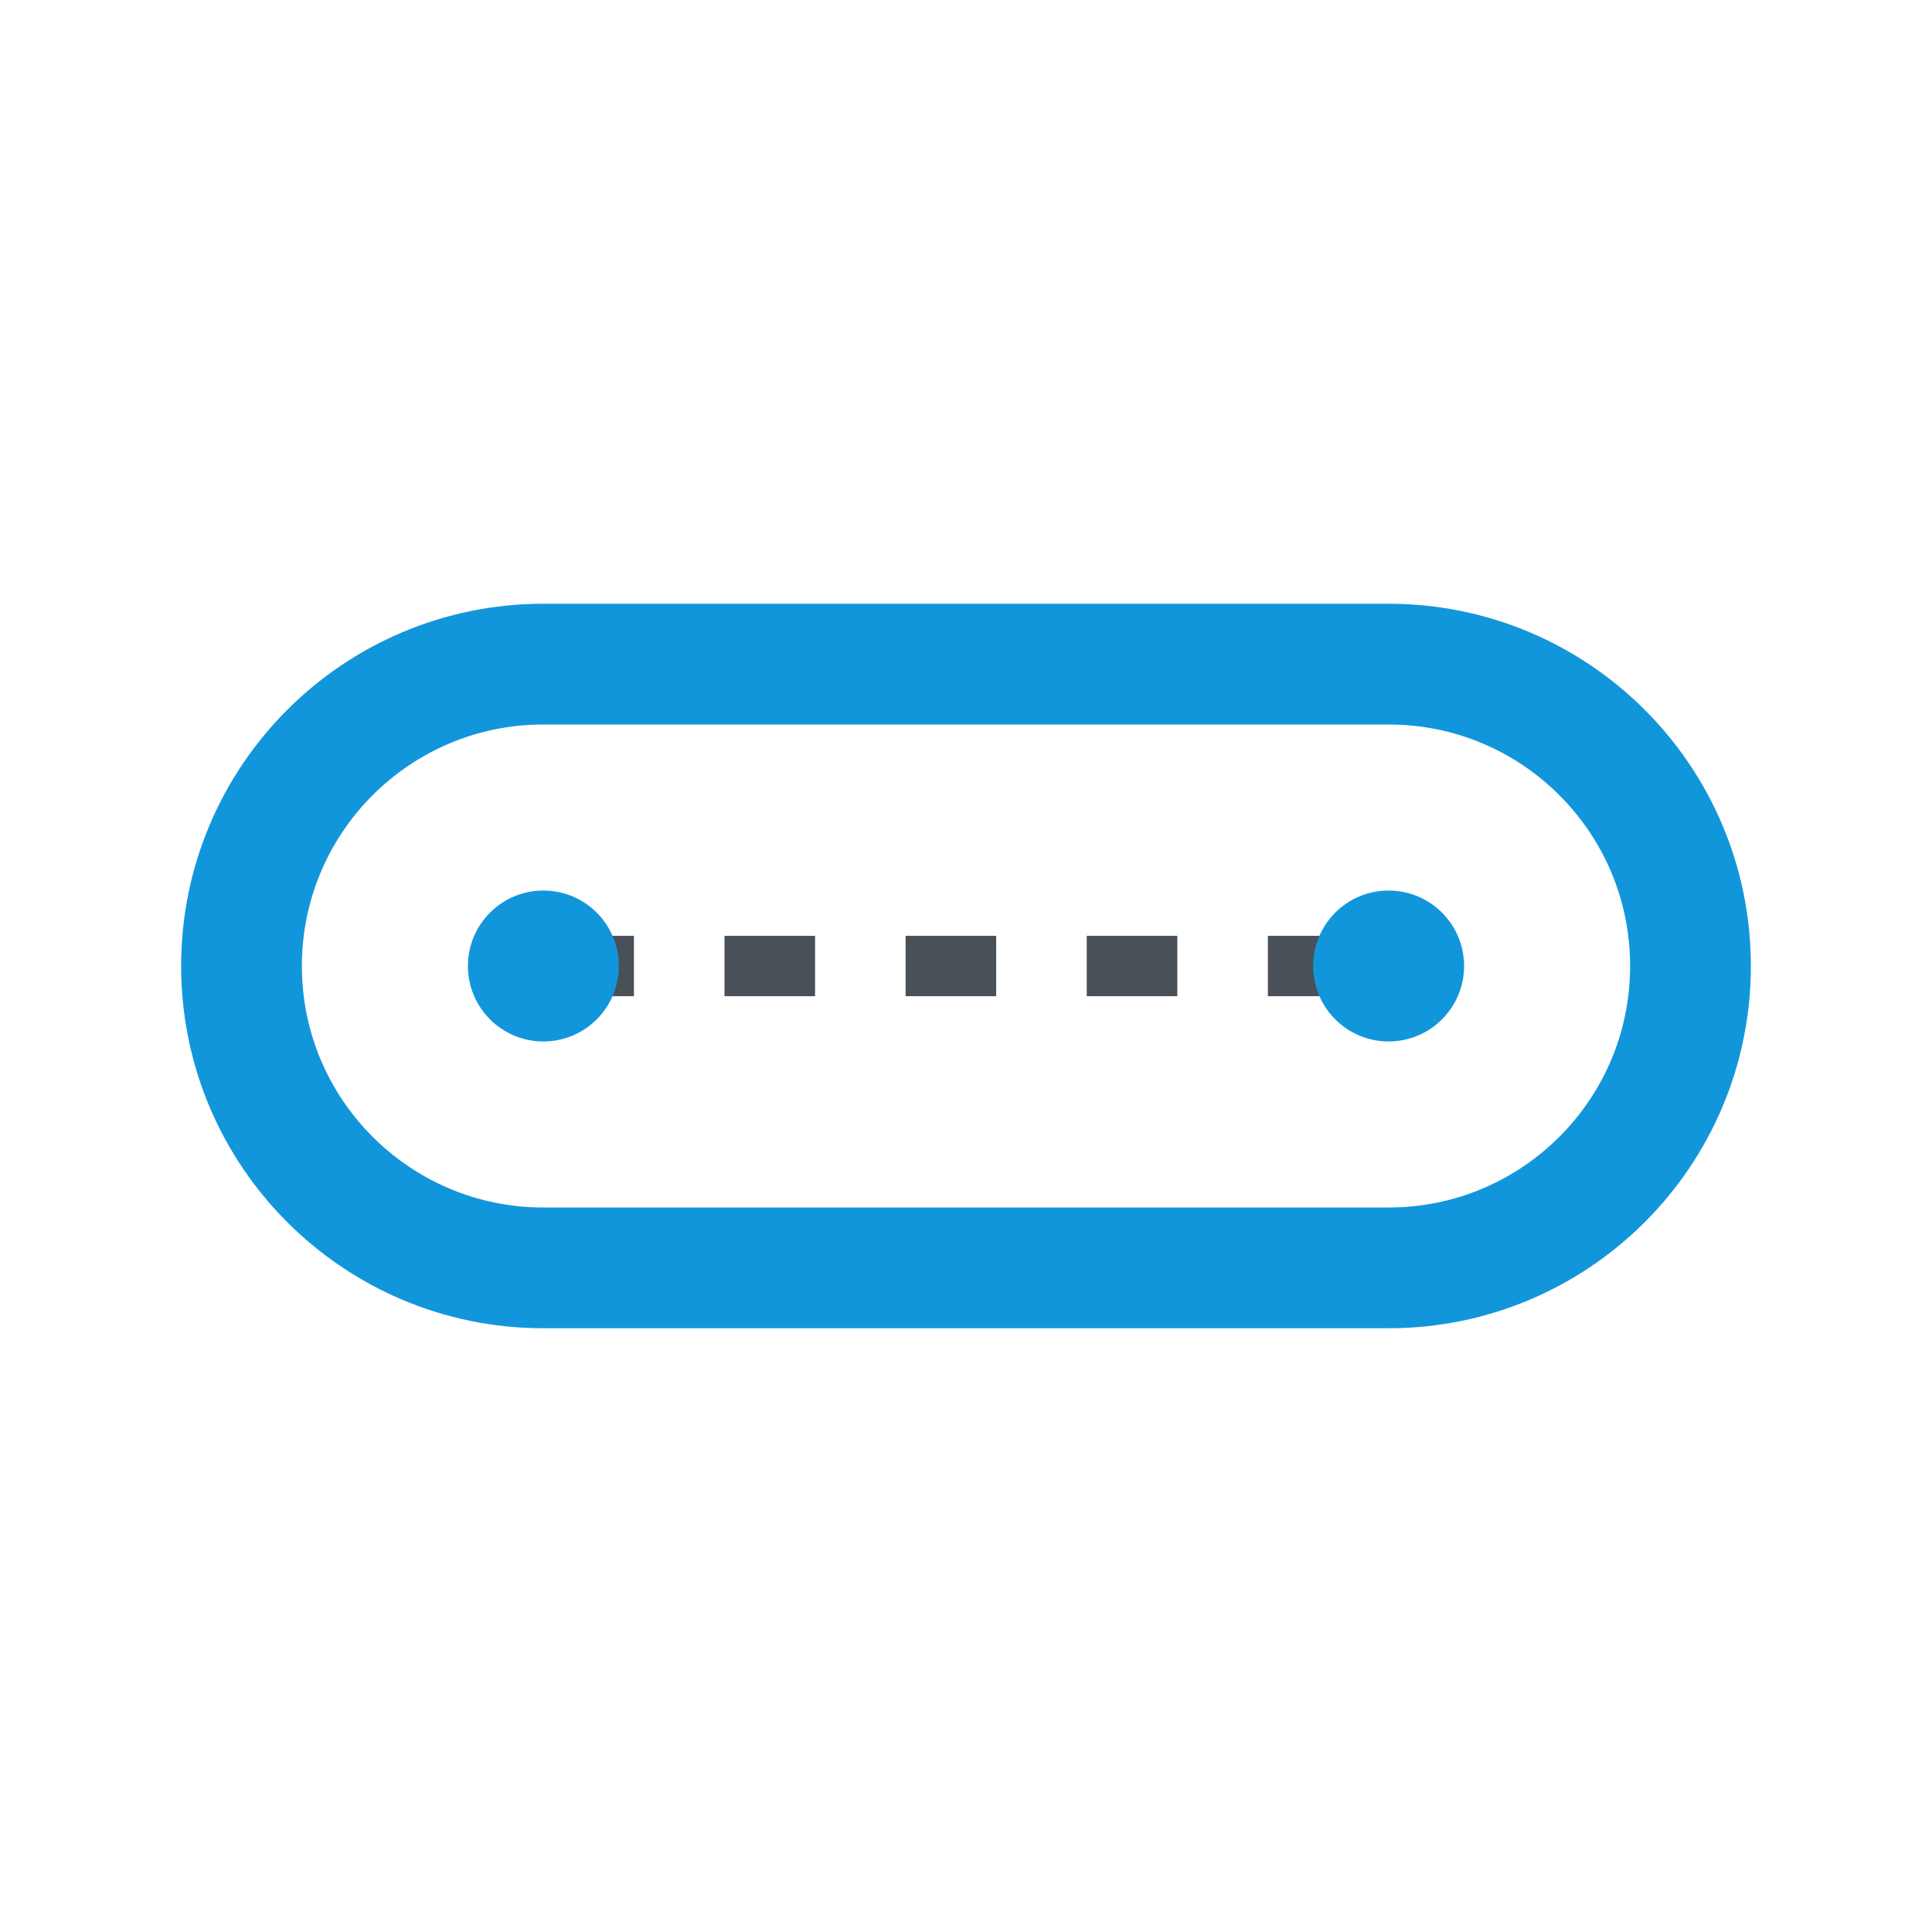
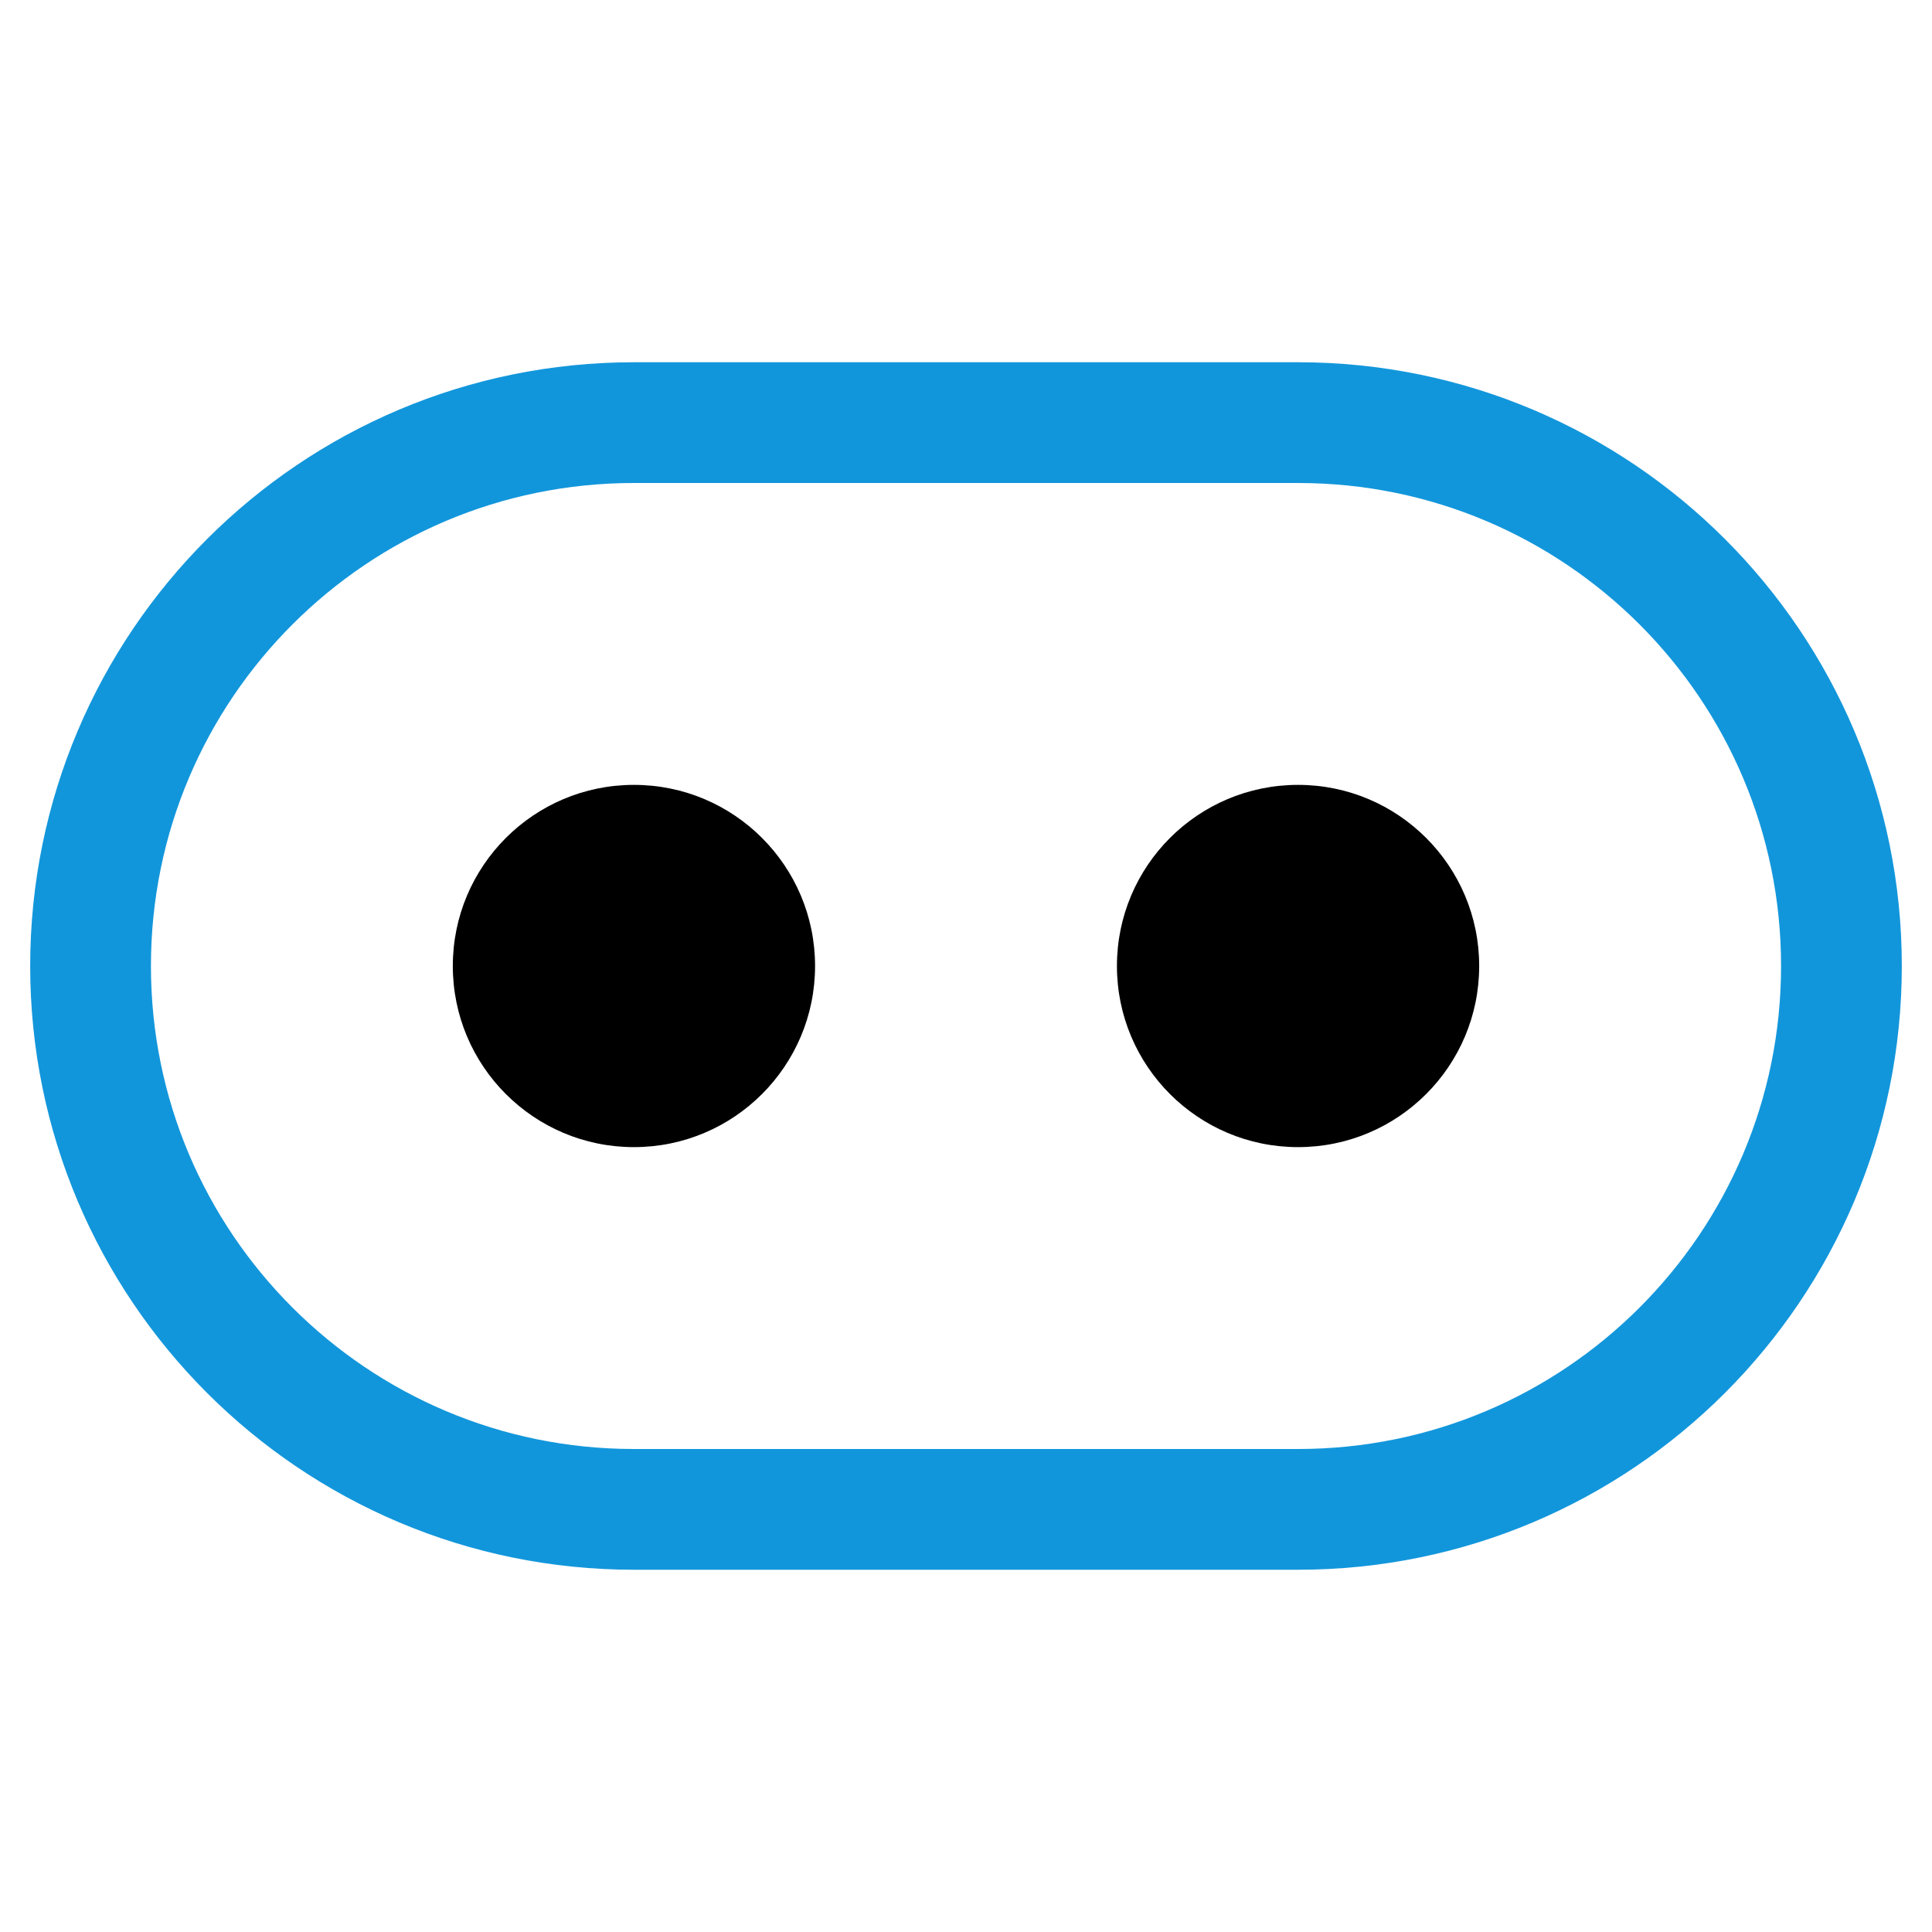
<svg xmlns="http://www.w3.org/2000/svg" width="64" height="64" viewBox="0 0 64 64">
-   <path d="M18 22 H46 A10 10 0 0 1 46 42 H18 A10 10 0 0 1 18 22 Z" fill="none" stroke="#1296DB" stroke-width="4" stroke-linecap="round" stroke-linejoin="round" />
-   <path d="M18 32 H46" fill="none" stroke="#495057" stroke-width="2" stroke-dasharray="3 3" />
-   <circle cx="18" cy="32" r="2.5" fill="#1296DB" />
-   <circle cx="46" cy="32" r="2.5" fill="#1296DB" />
+   <path d="M21 14 H43 A18 18 0 0 1 43 50 H21 A18 18 0 0 1 21 14 Z" fill="none" stroke="#1296DB" stroke-width="4" stroke-linecap="round" stroke-linejoin="round" />
+   <circle cx="21" cy="32" r="6" fill="#000000" />
+   <circle cx="43" cy="32" r="6" fill="#000000" />
</svg>
